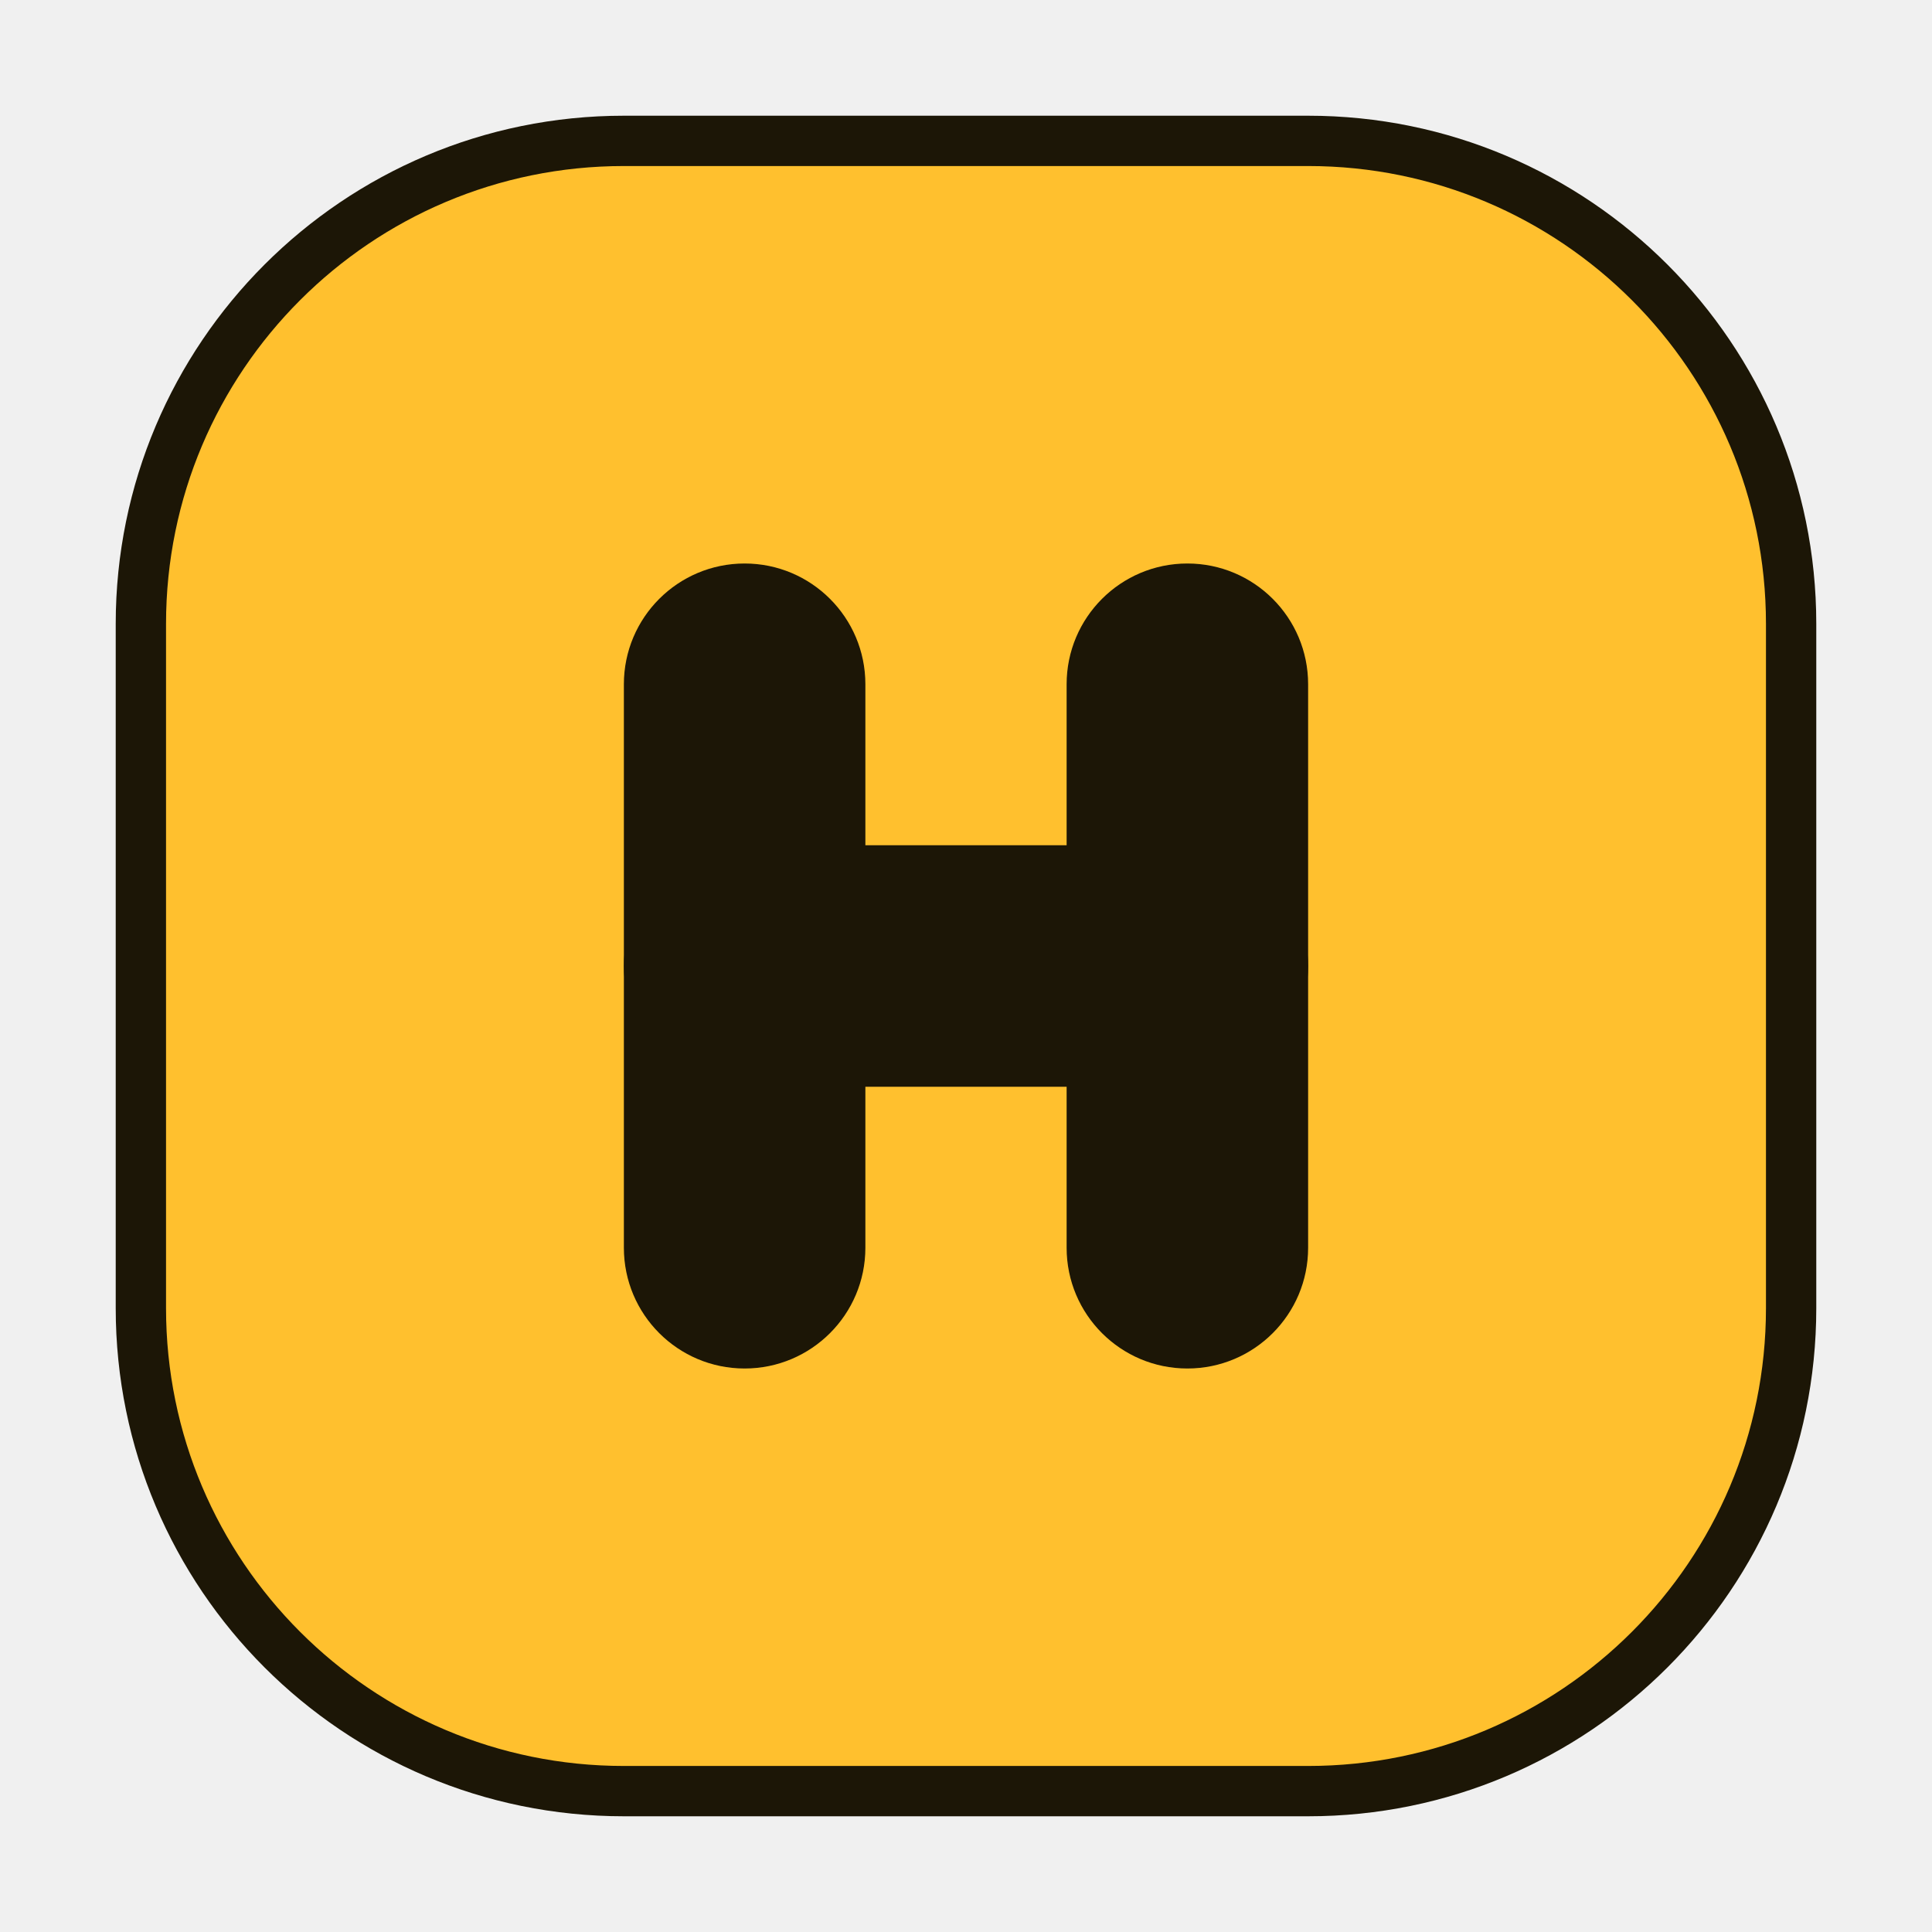
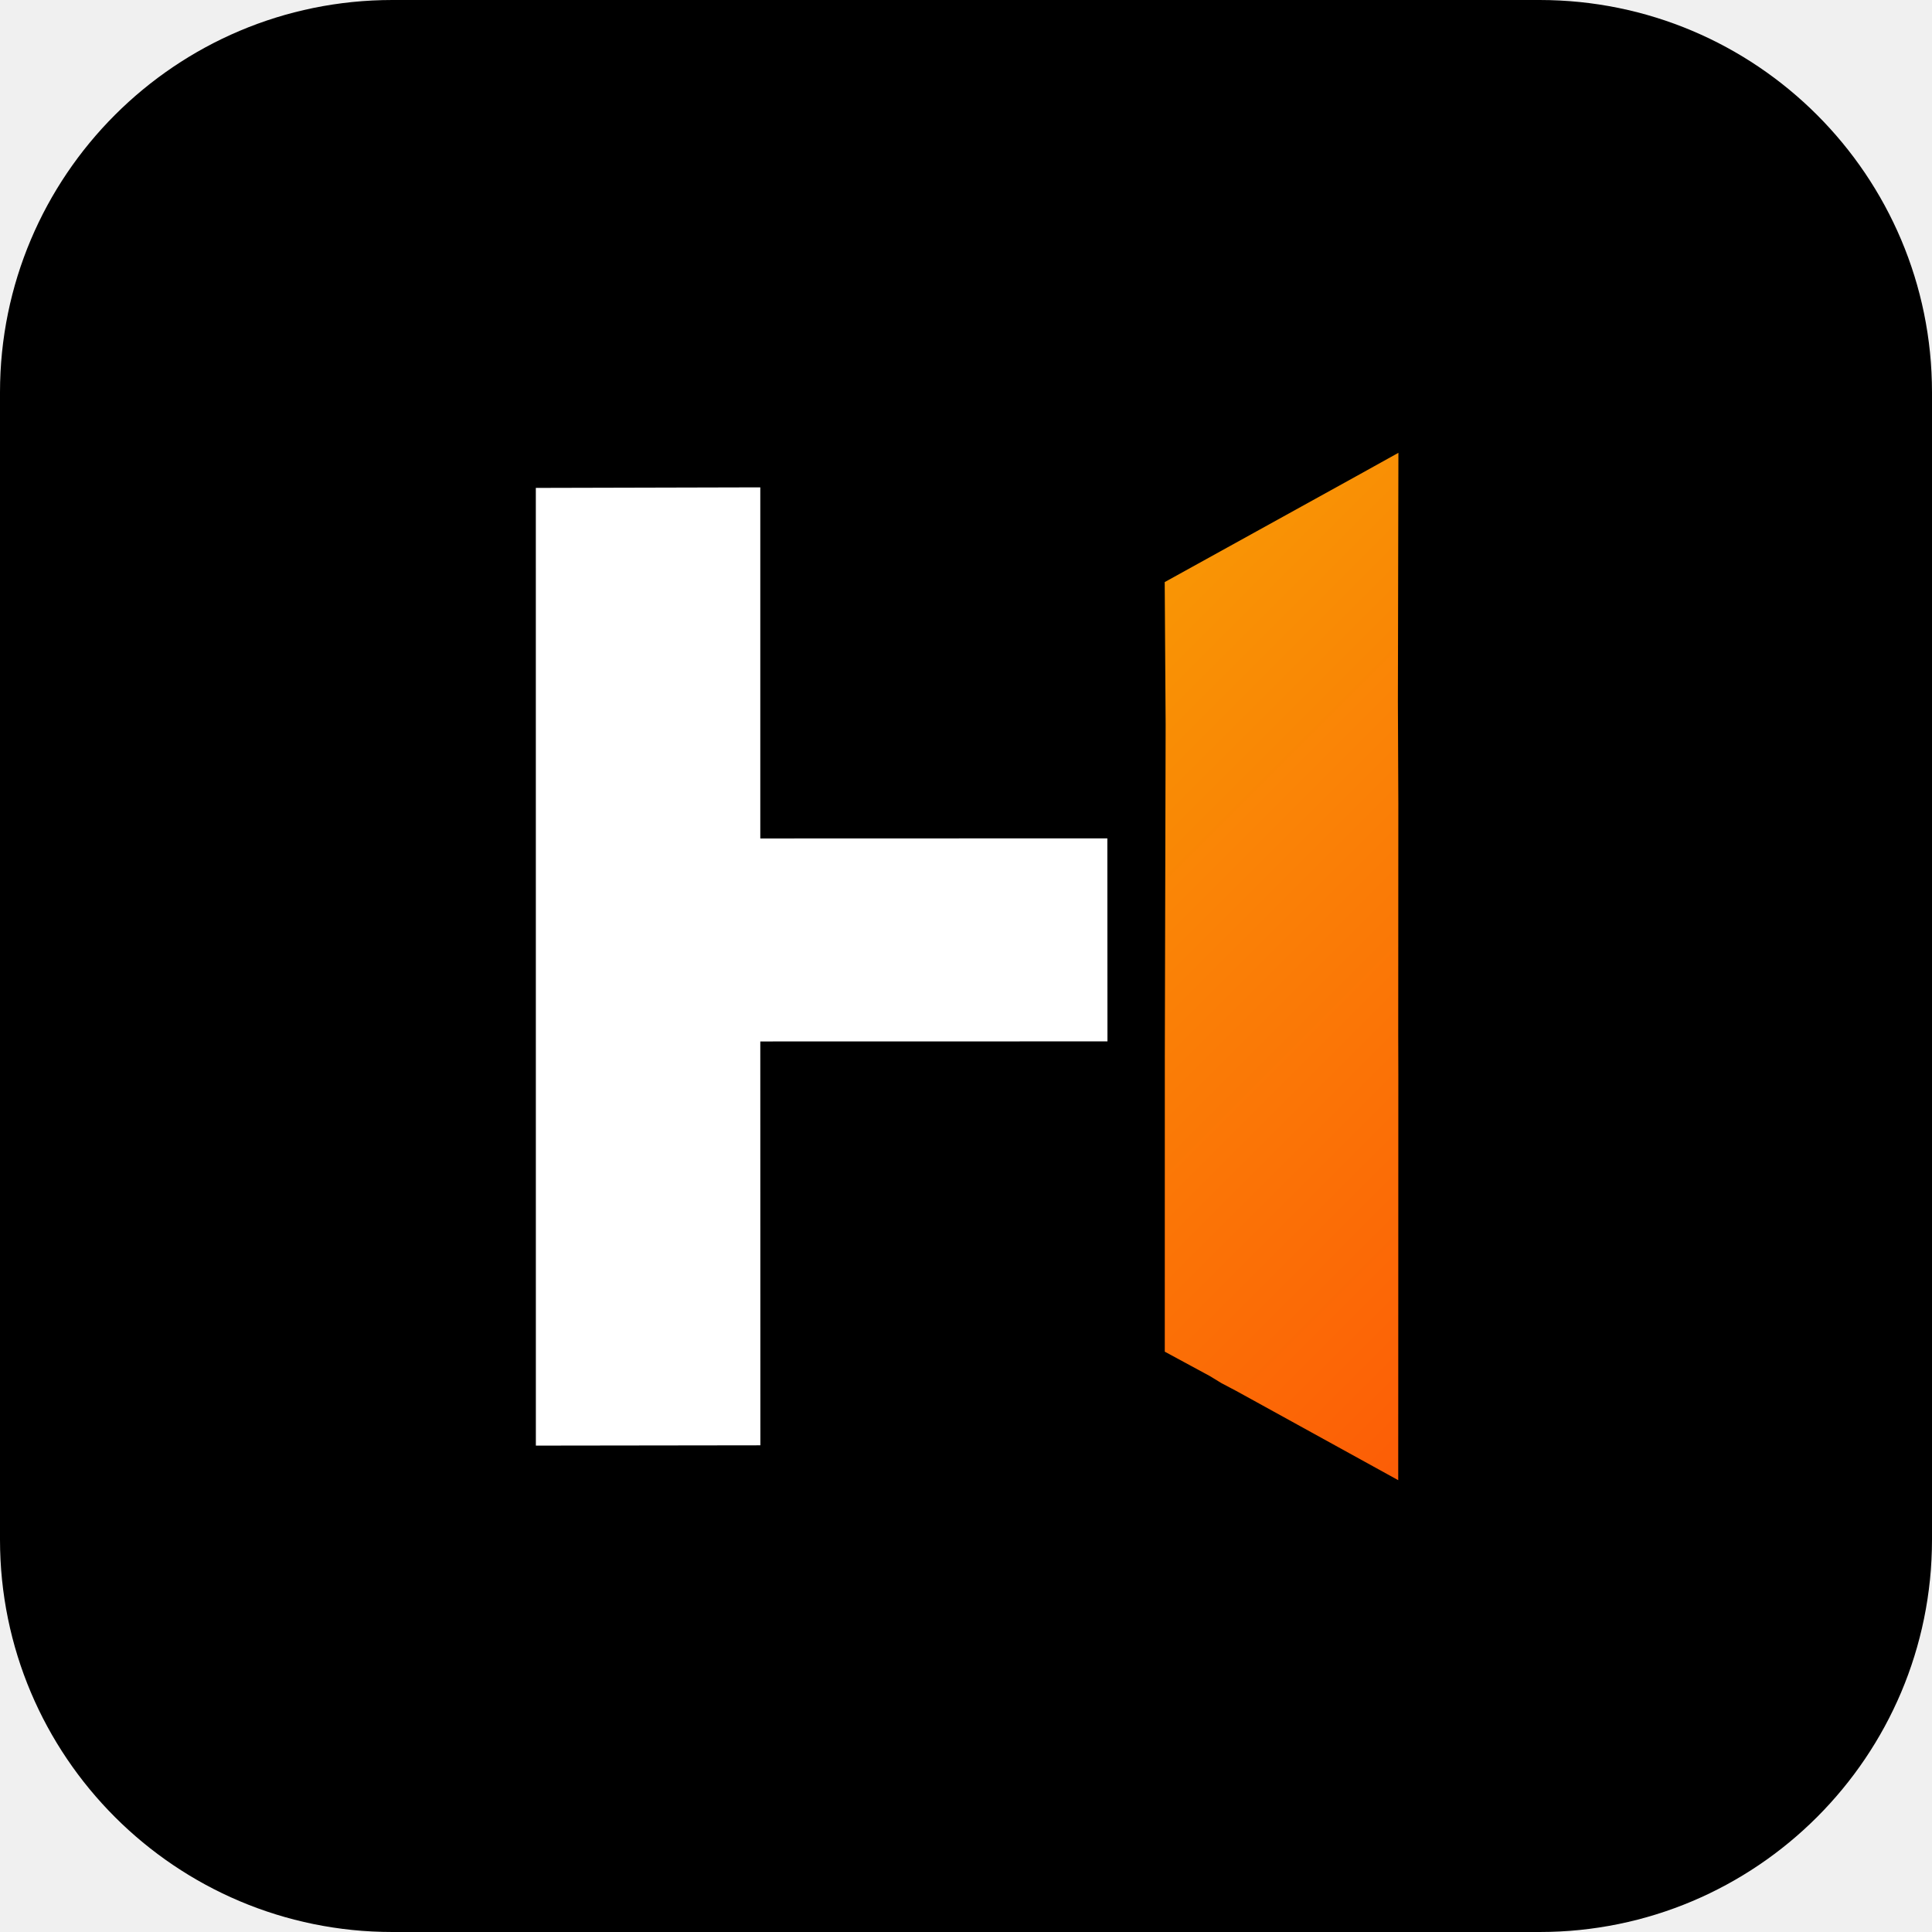
- <svg xmlns="http://www.w3.org/2000/svg" width="64" height="64" viewBox="0 0 96 96" fill="none">
-   <rect x="7" y="7" width="82" height="82" rx="24" fill="#FFC02E" stroke="#1C1606" stroke-width="2.5" />
-   <rect x="31" y="28" width="12" height="40" rx="6" fill="#1C1606" />
-   <rect x="53" y="28" width="12" height="40" rx="6" fill="#1C1606" />
-   <rect x="31" y="42" width="34" height="12" rx="6" fill="#1C1606" />
+ <svg xmlns="http://www.w3.org/2000/svg" viewBox="0 0 256 256" width="256" height="256">
+   <defs>
+     <linearGradient id="hxMark" x1="123.38" y1="43.25" x2="362.01" y2="281.88" gradientUnits="userSpaceOnUse">
+       <stop offset="0" stop-color="#f89c05" />
+       <stop offset="1" stop-color="#fe4507" />
+     </linearGradient>
+   </defs>
+   <rect width="256" height="256" rx="52" fill="#000000" />
+   <g transform="translate(71 60) scale(0.49)">
+     <polygon fill="#ffffff" points="154.58 159.16 60.7 159.18 60.72 268.39 .01 268.47 0 9.49 60.7 9.34 60.7 104.29 154.55 104.26 154.58 159.16" />
+     <polygon fill="url(#hxMark)" points="233.24 94.82 233.12 67.34 233.26 0 221.84 6.34 170.06 34.96 170.31 73.47 170.09 162.76 170.08 243.07 182.26 249.66 185.41 251.58 189.41 253.69 194.9 256.71 233.21 277.82 233.24 168.13 233.21 157.63 233.24 94.82" />
+   </g>
</svg>
